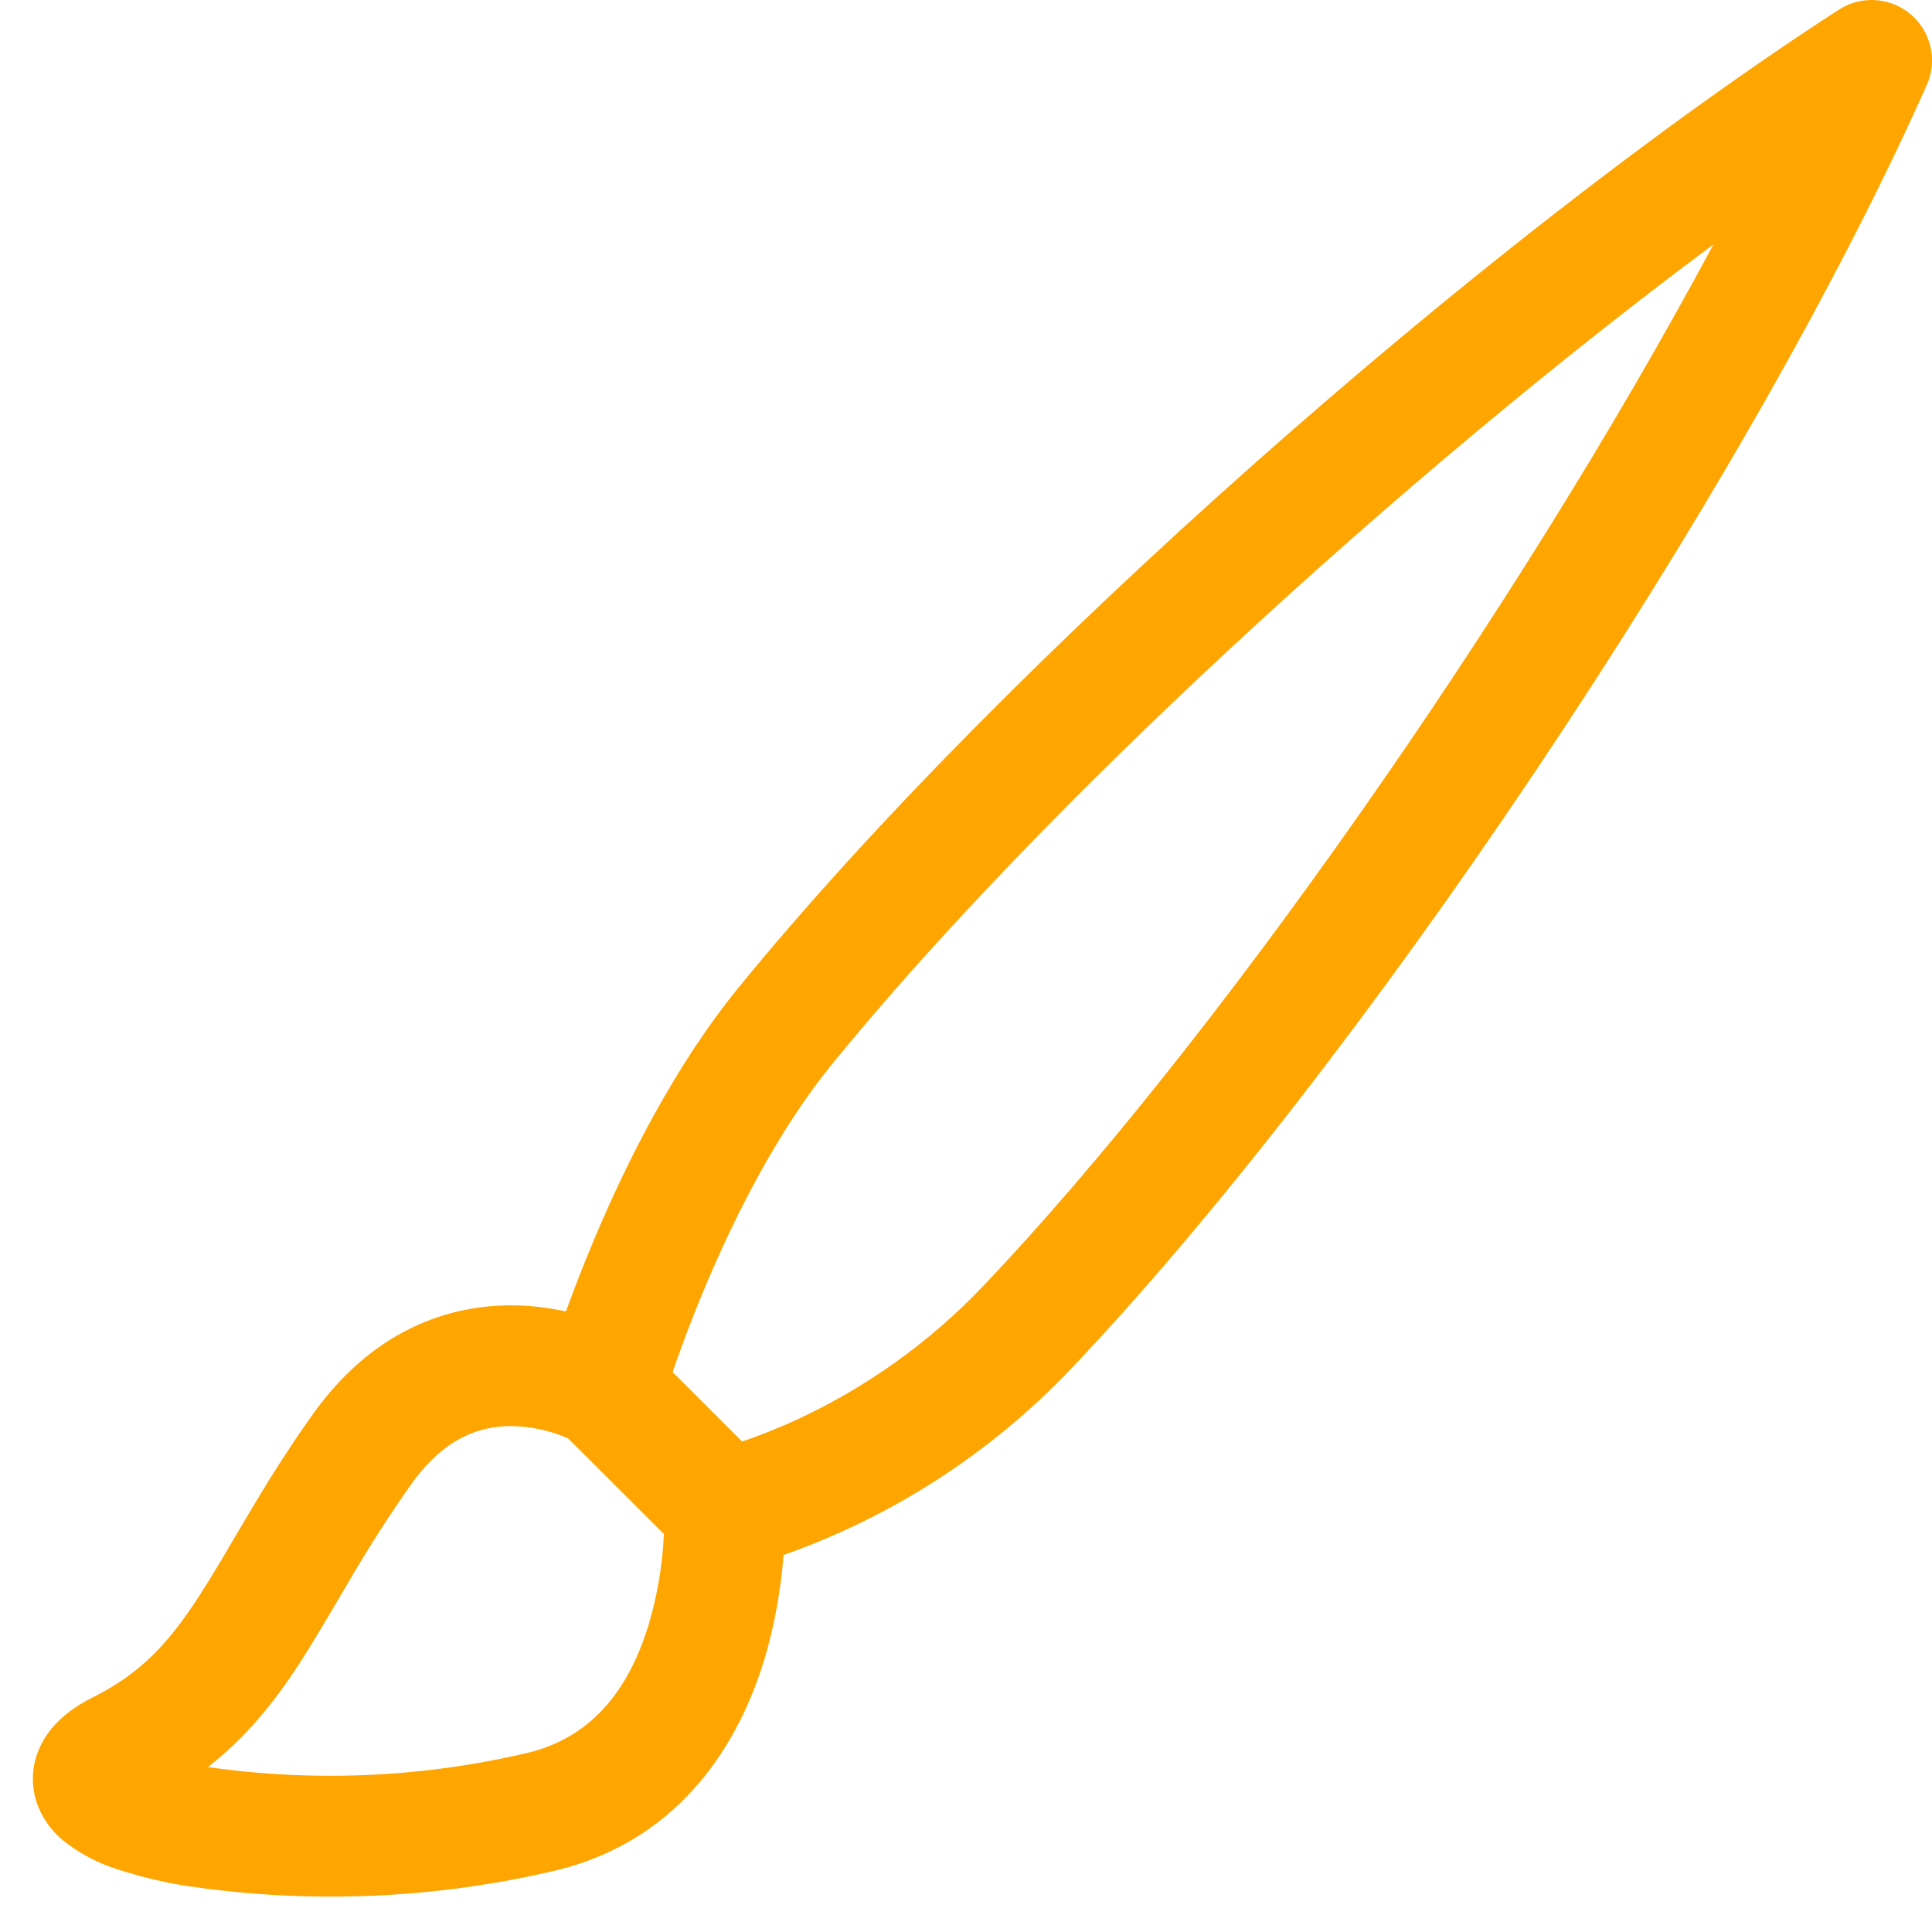
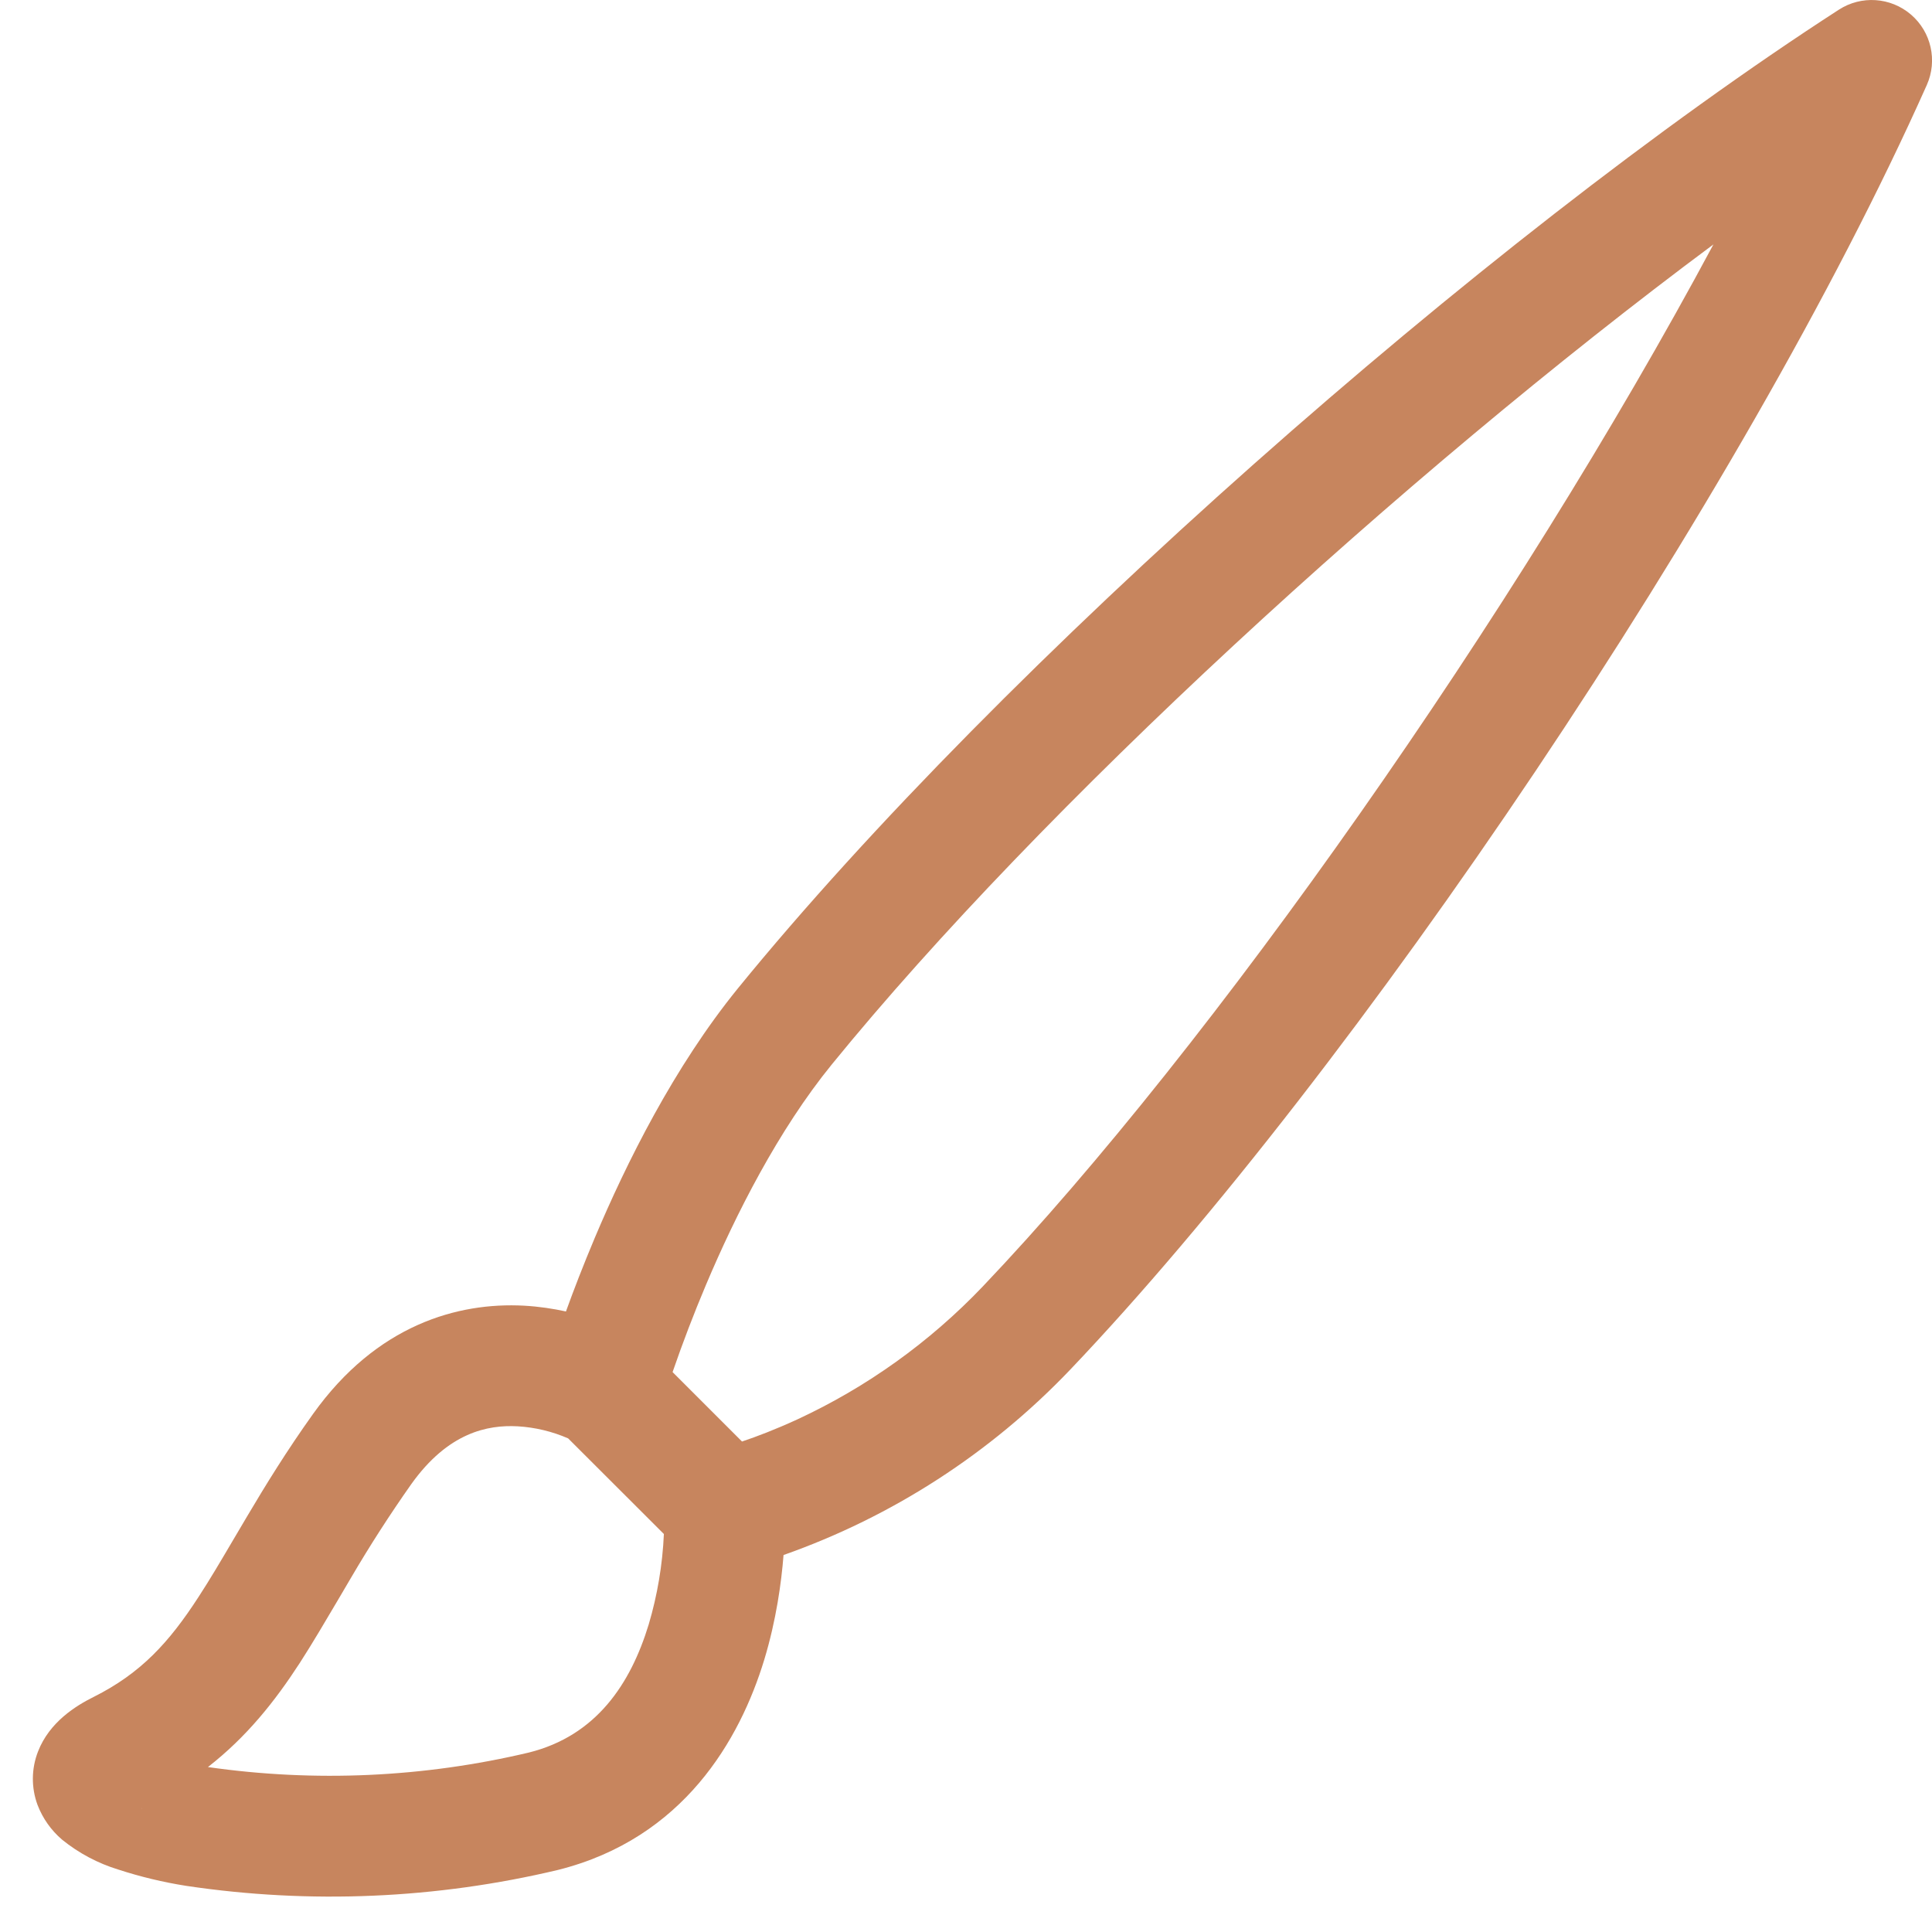
<svg xmlns="http://www.w3.org/2000/svg" width="1em" height="1em" viewBox="0 0 16 16" class="bi bi-brush" fill="currentColor">
-   <path fill="orange" fill-rule="evenodd" d="M15.825.12a.5.5 0 0 1 .132.584c-1.53 3.43-4.743 8.17-7.095 10.64a6.067 6.067 0 0 1-2.373 1.534c-.018.227-.06.538-.16.868-.201.659-.667 1.479-1.708 1.74a8.117 8.117 0 0 1-3.078.132 3.658 3.658 0 0 1-.563-.135 1.382 1.382 0 0 1-.465-.247.714.714 0 0 1-.204-.288.622.622 0 0 1 .004-.443c.095-.245.316-.38.461-.452.393-.197.625-.453.867-.826.094-.144.184-.297.287-.472l.117-.198c.151-.255.326-.54.546-.848.528-.739 1.2-.925 1.746-.896.126.007.243.025.348.048.062-.172.142-.38.238-.608.261-.619.658-1.419 1.187-2.069 2.175-2.67 6.18-6.206 9.117-8.104a.5.5 0 0 1 .596.04zM4.705 11.912a1.23 1.23 0 0 0-.419-.1c-.247-.013-.574.05-.88.479a11.01 11.01 0 0 0-.5.777l-.104.177c-.107.181-.213.362-.32.528-.206.317-.438.61-.76.861a7.127 7.127 0 0 0 2.657-.12c.559-.139.843-.569.993-1.06a3.121 3.121 0 0 0 .126-.75l-.793-.792zm1.44.026c.12-.04.277-.1.458-.183a5.068 5.068 0 0 0 1.535-1.1c1.9-1.996 4.412-5.57 6.052-8.631-2.591 1.927-5.566 4.66-7.302 6.792-.442.543-.796 1.243-1.042 1.826a11.507 11.507 0 0 0-.276.721l.575.575zm-4.973 3.04l.007-.005a.031.031 0 0 1-.007.004zm3.582-3.043l.002.001h-.002z" />
+   <path fill="#c7855e" fill-rule="evenodd" d="M15.825.12a.5.5 0 0 1 .132.584c-1.53 3.43-4.743 8.17-7.095 10.64a6.067 6.067 0 0 1-2.373 1.534c-.018.227-.06.538-.16.868-.201.659-.667 1.479-1.708 1.74a8.117 8.117 0 0 1-3.078.132 3.658 3.658 0 0 1-.563-.135 1.382 1.382 0 0 1-.465-.247.714.714 0 0 1-.204-.288.622.622 0 0 1 .004-.443c.095-.245.316-.38.461-.452.393-.197.625-.453.867-.826.094-.144.184-.297.287-.472l.117-.198c.151-.255.326-.54.546-.848.528-.739 1.2-.925 1.746-.896.126.007.243.025.348.048.062-.172.142-.38.238-.608.261-.619.658-1.419 1.187-2.069 2.175-2.67 6.18-6.206 9.117-8.104a.5.5 0 0 1 .596.04zM4.705 11.912a1.23 1.23 0 0 0-.419-.1c-.247-.013-.574.05-.88.479a11.01 11.01 0 0 0-.5.777l-.104.177c-.107.181-.213.362-.32.528-.206.317-.438.61-.76.861a7.127 7.127 0 0 0 2.657-.12c.559-.139.843-.569.993-1.06a3.121 3.121 0 0 0 .126-.75l-.793-.792zm1.44.026c.12-.04.277-.1.458-.183a5.068 5.068 0 0 0 1.535-1.1c1.9-1.996 4.412-5.57 6.052-8.631-2.591 1.927-5.566 4.66-7.302 6.792-.442.543-.796 1.243-1.042 1.826a11.507 11.507 0 0 0-.276.721l.575.575zm-4.973 3.04l.007-.005a.031.031 0 0 1-.007.004zm3.582-3.043l.002.001h-.002z" />
</svg>
